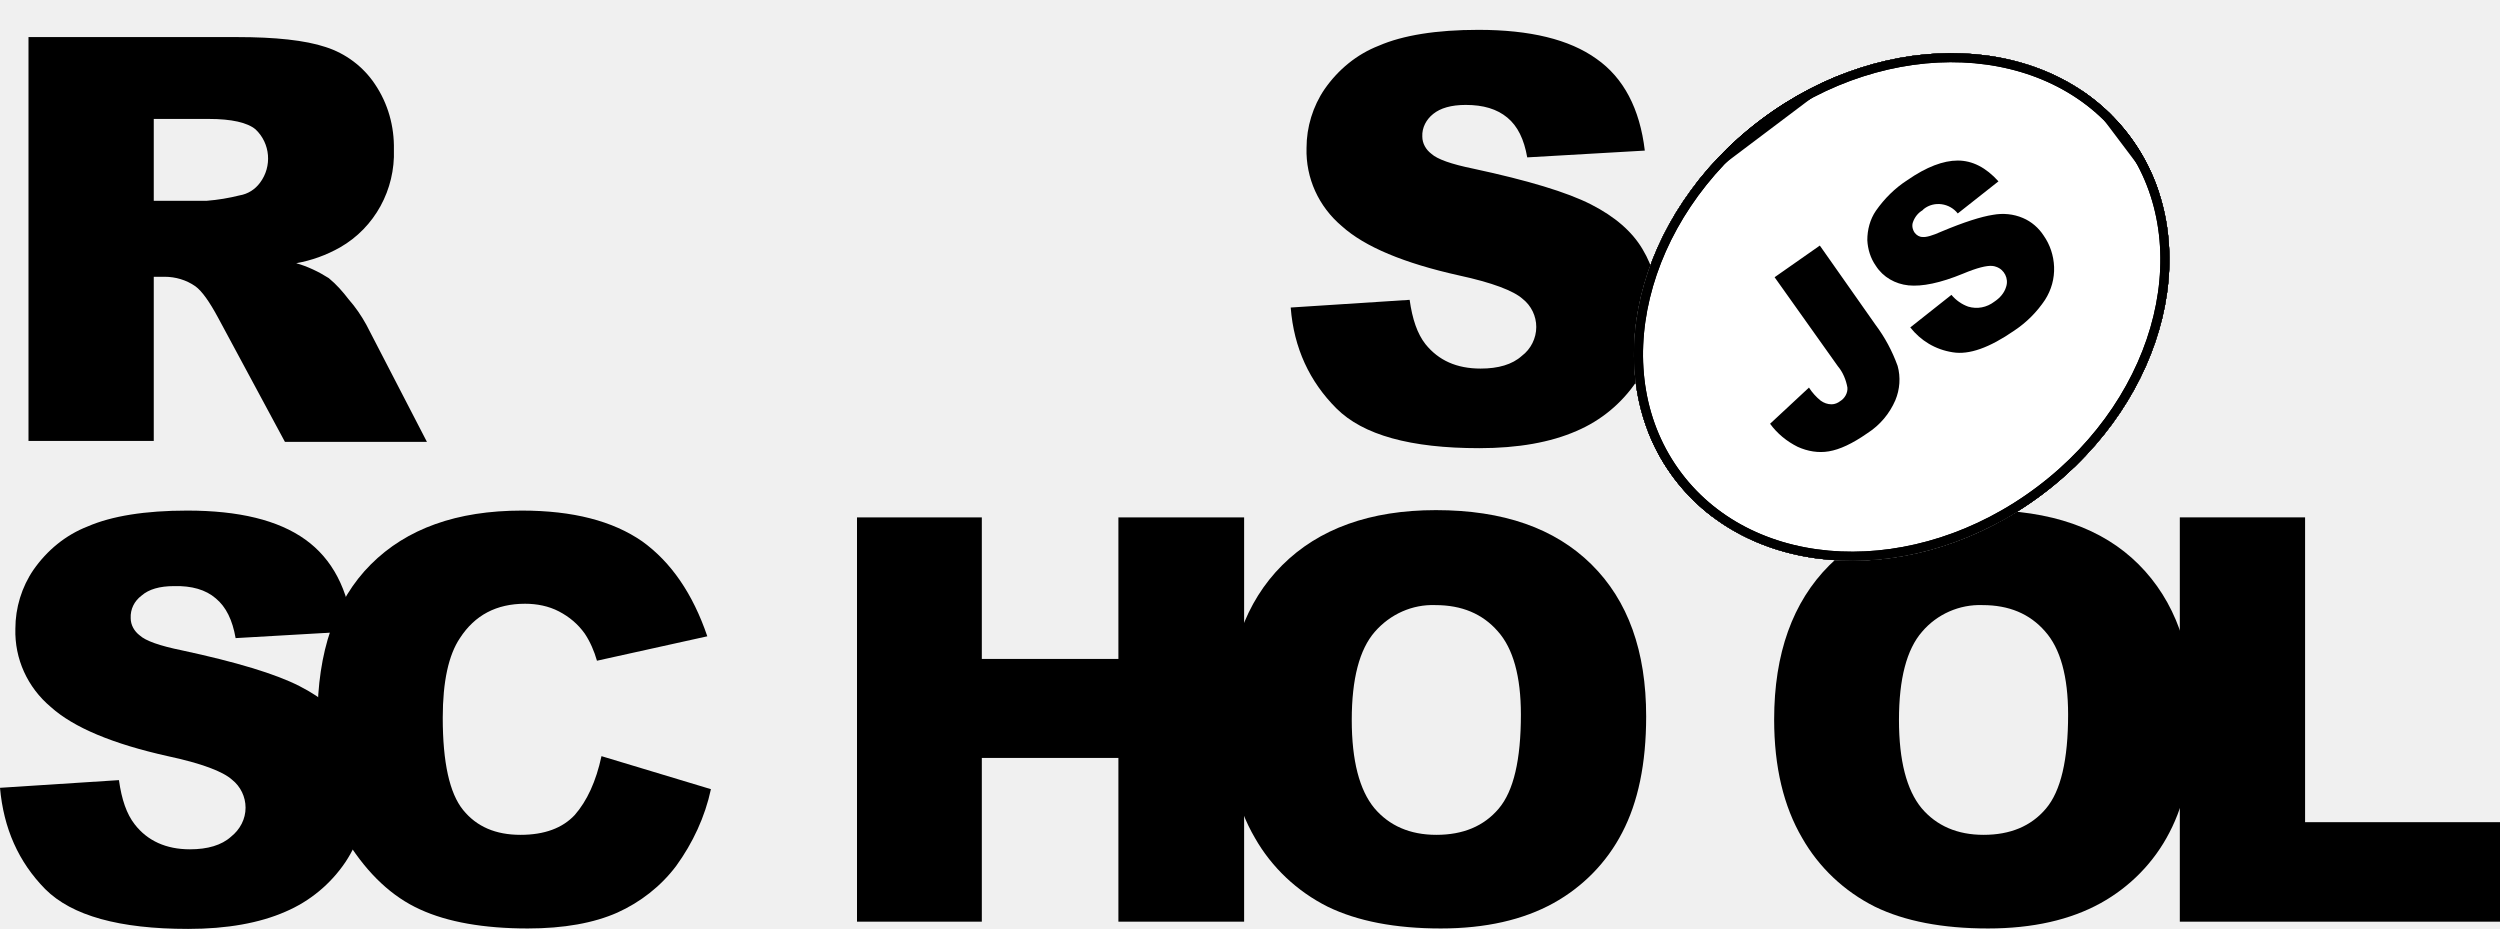
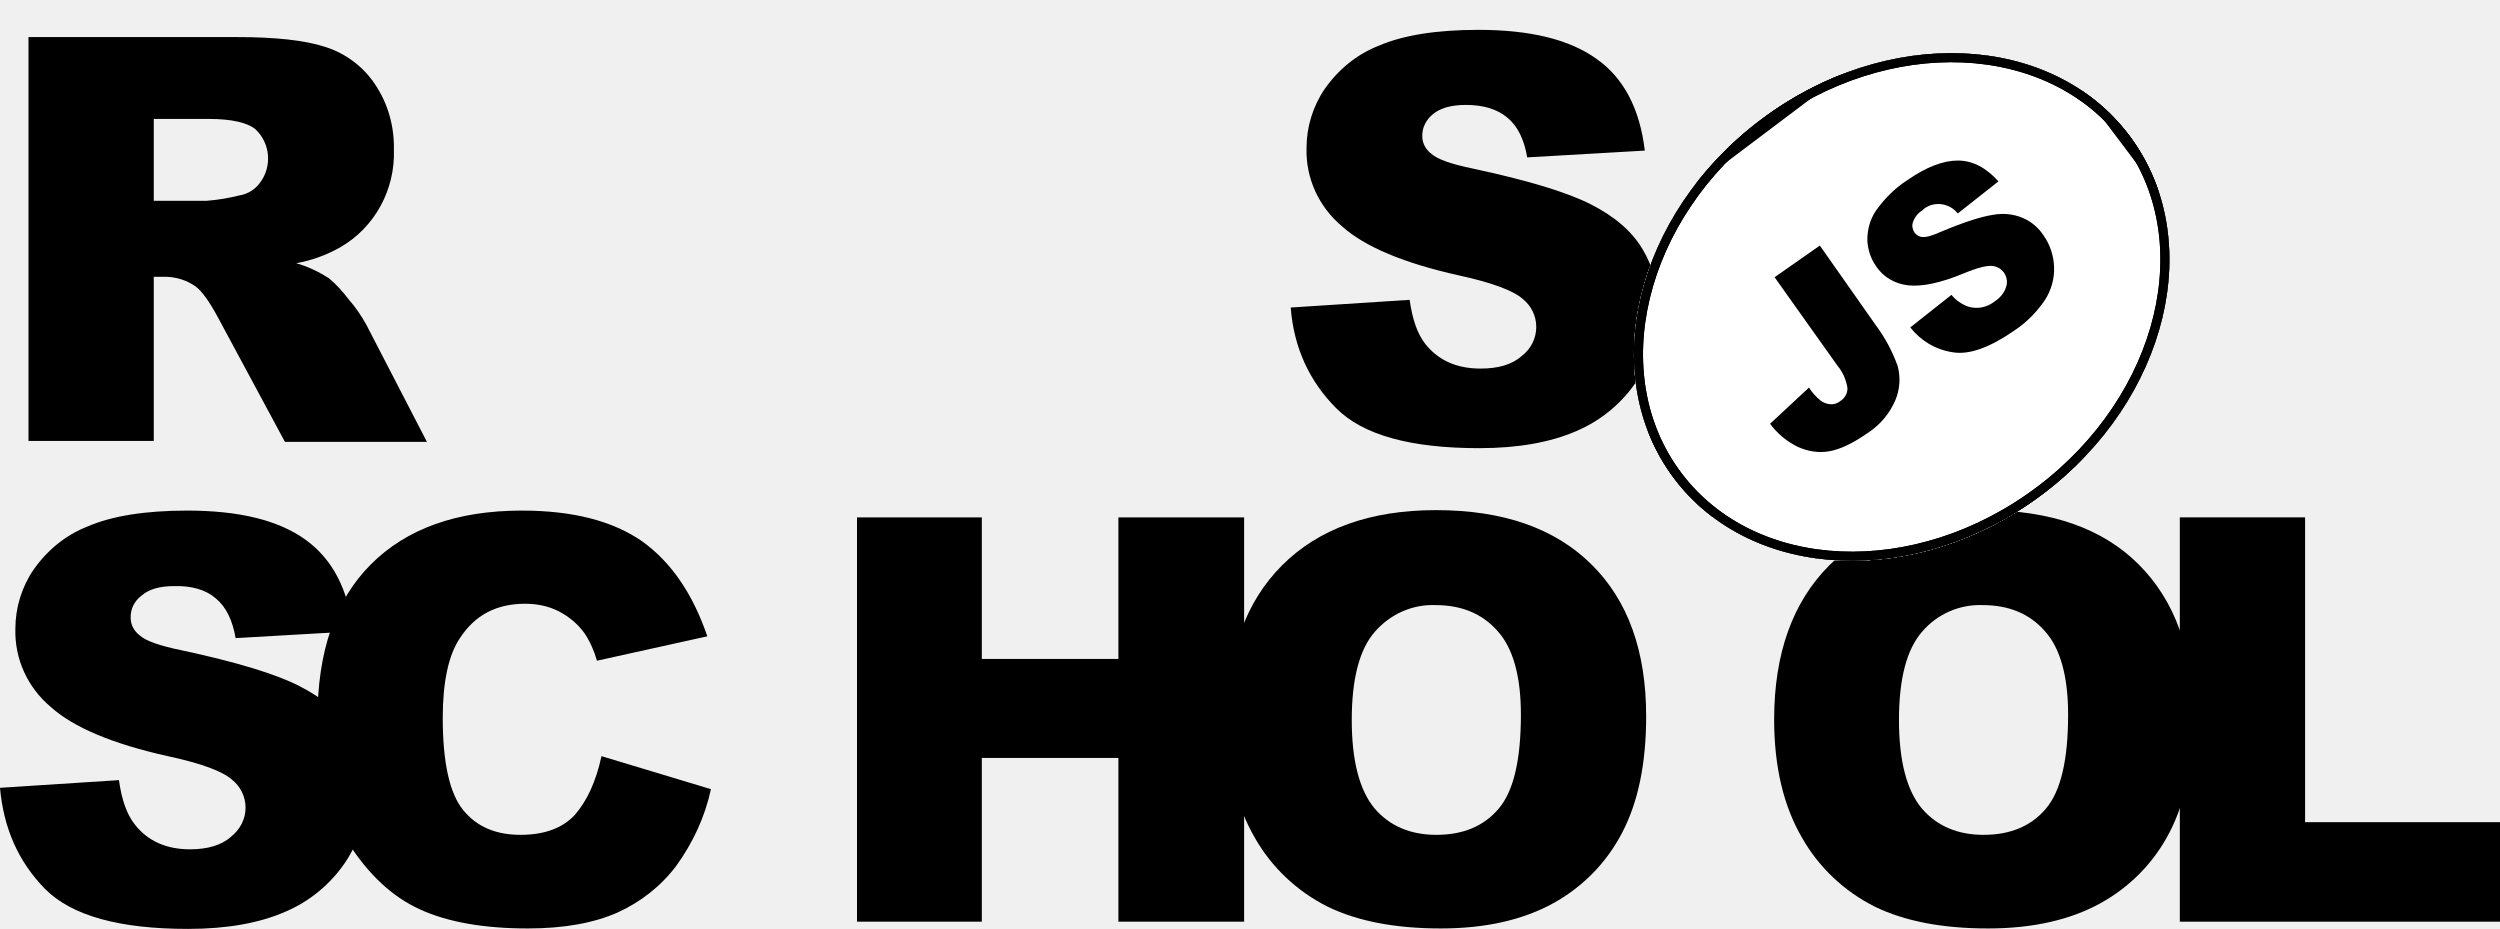
<svg xmlns="http://www.w3.org/2000/svg" xmlns:xlink="http://www.w3.org/1999/xlink" id="Layer_1" viewBox="0 0 552.8 205.3">
-   <style>.st0{fill:#000}.st1{clip-path:url(#SVGID_2_)}.st2{clip-path:url(#SVGID_4_)}.st3{clip-path:url(#SVGID_6_)}.st4{clip-path:url(#SVGID_8_)}.st5{fill:#fff;stroke:#000;stroke-width:4;stroke-miterlimit:10}.st6{clip-path:url(#SVGID_8_)}.st6,.st7{fill:none;stroke:#000;stroke-width:4;stroke-miterlimit:10}.st8,.st9{clip-path:url(#SVGID_10_)}.st9{fill:none;stroke:#000;stroke-width:4;stroke-miterlimit:10}</style>
+   <style>.st0{fill:#fff}.st1{clip-path:url(#SVGID_2_)}.st2{clip-path:url(#SVGID_4_)}.st3{clip-path:url(#SVGID_6_)}.st4{clip-path:url(#SVGID_8_)}.st5{fill:#fff;stroke:#000;stroke-width:4;stroke-miterlimit:10}.st6{clip-path:url(#SVGID_8_)}.st6,.st7{fill:none;stroke:#000;stroke-width:4;stroke-miterlimit:10}.st8,.st9{clip-path:url(#SVGID_10_)}.st9{fill:none;stroke:#000;stroke-width:4;stroke-miterlimit:10}</style>
  <path d="M285.4 68l26.3-1.7c.6 4.3 1.7 7.5 3.5 9.8 2.9 3.6 6.9 5.4 12.2 5.4 3.9 0 7-.9 9.1-2.8 2-1.5 3.2-3.9 3.2-6.4 0-2.4-1.1-4.7-3-6.2-2-1.8-6.7-3.6-14.1-5.2-12.1-2.7-20.8-6.3-25.9-10.9-5.1-4.3-8-10.6-7.8-17.3 0-4.6 1.4-9.2 4-13 3-4.3 7.1-7.7 12-9.6 5.3-2.3 12.7-3.5 22-3.5 11.4 0 20.1 2.1 26.1 6.4 6 4.2 9.6 11 10.7 20.3l-26 1.5c-.7-4-2.1-6.9-4.4-8.8s-5.3-2.8-9.2-2.8c-3.2 0-5.6.7-7.2 2-1.5 1.2-2.5 3-2.4 5 0 1.5.8 2.9 2 3.8 1.3 1.2 4.4 2.3 9.3 3.3 12.1 2.6 20.7 5.2 26 7.9 5.3 2.7 9.1 6 11.4 9.9 2.4 4 3.6 8.6 3.5 13.3 0 5.6-1.6 11.2-4.8 15.9-3.3 4.9-7.9 8.7-13.3 11-5.7 2.5-12.9 3.8-21.5 3.8-15.2 0-25.7-2.9-31.6-8.8S286.1 77 285.4 68zM6.3 97.6V8.2h46.1c8.5 0 15.1.7 19.6 2.2 4.4 1.4 8.3 4.3 10.9 8.2 2.9 4.3 4.3 9.3 4.2 14.5.3 8.8-4.2 17.2-11.9 21.6-3 1.7-6.3 2.9-9.7 3.5 2.5.7 5 1.9 7.2 3.3 1.7 1.4 3.1 3 4.4 4.7 1.5 1.7 2.8 3.6 3.9 5.6l13.4 25.9H63L48.2 70.2c-1.9-3.5-3.5-5.8-5-6.9-2-1.4-4.4-2.1-6.8-2.1H34v36.3H6.3zM34 44.4h11.7c2.5-.2 4.9-.6 7.3-1.2 1.8-.3 3.4-1.3 4.5-2.8 2.7-3.6 2.3-8.7-1-11.8-1.8-1.5-5.3-2.3-10.3-2.3H34v18.1zM0 174.2l26.3-1.7c.6 4.3 1.7 7.5 3.5 9.8 2.8 3.6 6.9 5.5 12.2 5.5 3.9 0 7-.9 9.1-2.8 2-1.6 3.2-3.9 3.2-6.4 0-2.4-1.1-4.7-3-6.2-2-1.8-6.7-3.6-14.2-5.2-12.1-2.7-20.8-6.3-25.9-10.9-5.1-4.3-8-10.6-7.8-17.3 0-4.6 1.4-9.2 4-13 3-4.3 7.1-7.7 12-9.6 5.3-2.3 12.7-3.5 22-3.5 11.4 0 20.1 2.1 26.1 6.4s9.5 11 10.6 20.3l-26 1.5c-.7-4-2.1-6.9-4.4-8.8-2.2-1.9-5.3-2.8-9.2-2.7-3.2 0-5.6.7-7.2 2.1-1.6 1.2-2.5 3-2.4 5 0 1.5.8 2.9 2 3.8 1.3 1.2 4.4 2.3 9.3 3.3 12.1 2.6 20.7 5.2 26 7.9 5.3 2.7 9.1 6 11.4 9.9 2.4 4 3.6 8.6 3.6 13.2 0 5.6-1.7 11.1-4.8 15.8-3.3 4.9-7.9 8.7-13.3 11-5.7 2.5-12.9 3.8-21.5 3.8-15.2 0-25.7-2.9-31.6-8.8-5.9-6-9.2-13.4-10-22.4z" />
  <path d="M133 167.2l24.2 7.3c-1.3 6.1-4 11.9-7.7 17-3.4 4.5-7.9 8-13 10.3-5.2 2.3-11.8 3.5-19.8 3.5-9.7 0-17.7-1.4-23.8-4.2-6.2-2.8-11.5-7.8-16-14.9-4.5-7.1-6.7-16.2-6.7-27.3 0-14.8 3.9-26.2 11.8-34.1s19-11.9 33.4-11.9c11.3 0 20.1 2.3 26.6 6.8 6.4 4.6 11.2 11.6 14.4 21l-24.4 5.4c-.6-2.1-1.5-4.2-2.7-6-1.5-2.1-3.4-3.7-5.7-4.9-2.3-1.2-4.9-1.7-7.5-1.7-6.3 0-11.1 2.5-14.4 7.6-2.5 3.7-3.8 9.6-3.8 17.6 0 9.9 1.5 16.7 4.5 20.4 3 3.7 7.2 5.5 12.7 5.5 5.3 0 9.3-1.5 12-4.4 2.7-3.1 4.7-7.4 5.9-13zm56.5-52.8h27.6v31.3h30.2v-31.3h27.8v89.4h-27.8v-36.2h-30.2v36.2h-27.6v-89.4z" />
  <path d="M271.3 159.1c0-14.6 4.1-26 12.2-34.1 8.1-8.1 19.5-12.2 34-12.2 14.9 0 26.3 4 34.4 12S364 144 364 158.4c0 10.5-1.8 19-5.3 25.7-3.4 6.6-8.7 12-15.2 15.6-6.7 3.7-15 5.6-24.9 5.6-10.1 0-18.4-1.6-25-4.8-6.8-3.4-12.4-8.7-16.1-15.2-4.1-7-6.2-15.7-6.2-26.2zm27.6.1c0 9 1.7 15.5 5 19.5 3.3 3.9 7.9 5.9 13.7 5.9 5.9 0 10.5-1.9 13.8-5.8s4.9-10.8 4.9-20.8c0-8.4-1.7-14.6-5.1-18.4-3.4-3.9-8-5.8-13.8-5.8-5.1-.2-10 2-13.4 5.9-3.4 3.9-5.1 10.4-5.1 19.5zm93.4-.1c0-14.6 4.1-26 12.2-34.1 8.1-8.1 19.5-12.2 34-12.2 14.9 0 26.4 4 34.4 12S485 144 485 158.4c0 10.5-1.8 19-5.3 25.7-3.4 6.6-8.7 12-15.2 15.6-6.7 3.7-15 5.6-24.9 5.6-10.1 0-18.4-1.6-25-4.8-6.8-3.4-12.4-8.7-16.1-15.2-4.1-7-6.2-15.7-6.2-26.2zm27.6.1c0 9 1.7 15.5 5 19.5 3.3 3.9 7.9 5.9 13.7 5.9 5.9 0 10.5-1.9 13.8-5.8 3.3-3.9 4.9-10.8 4.9-20.8 0-8.4-1.7-14.6-5.1-18.4-3.4-3.9-8-5.8-13.8-5.8-5.1-.2-10.1 2-13.4 5.9-3.4 3.9-5.1 10.4-5.1 19.5z" />
  <path d="M482.1 114.4h27.6v67.4h43.1v22H482v-89.4z" />
  <ellipse transform="rotate(-37.001 420.46 67.88)" class="st0" cx="420.5" cy="67.9" rx="63" ry="51.8" />
  <defs>
    <ellipse id="SVGID_1_" transform="rotate(-37.001 420.46 67.88)" cx="420.5" cy="67.9" rx="63" ry="51.8" />
  </defs>
  <clipPath id="SVGID_2_">
    <use xlink:href="#SVGID_1_" overflow="visible" />
  </clipPath>
  <g class="st1">
    <path transform="rotate(-37.001 420.82 68.353)" class="st0" d="M330.9-14.2h179.8v165.1H330.9z" />
    <g id="Layer_2_1_">
      <defs>
        <path id="SVGID_3_" transform="rotate(-37.001 420.82 68.353)" d="M330.9-14.2h179.8v165.1H330.9z" />
      </defs>
      <clipPath id="SVGID_4_">
        <use xlink:href="#SVGID_3_" overflow="visible" />
      </clipPath>
      <g id="Layer_1-2" class="st2">
        <ellipse transform="rotate(-37.001 420.46 67.88)" class="st0" cx="420.5" cy="67.9" rx="63" ry="51.8" />
        <defs>
          <ellipse id="SVGID_5_" transform="rotate(-37.001 420.46 67.88)" cx="420.5" cy="67.9" rx="63" ry="51.8" />
        </defs>
        <clipPath id="SVGID_6_">
          <use xlink:href="#SVGID_5_" overflow="visible" />
        </clipPath>
        <g class="st3">
          <path transform="rotate(-37 420.799 68.802)" class="st0" d="M357.8 17h125.9v103.7H357.8z" />
          <defs>
            <path id="SVGID_7_" transform="rotate(-37 420.799 68.802)" d="M357.8 17h125.9v103.7H357.8z" />
          </defs>
          <clipPath id="SVGID_8_">
            <use xlink:href="#SVGID_7_" overflow="visible" />
          </clipPath>
          <g class="st4">
            <ellipse transform="rotate(-37.001 420.46 67.88)" class="st5" cx="420.5" cy="67.9" rx="63" ry="51.8" />
          </g>
          <path transform="rotate(-37 420.799 68.802)" class="st6" d="M357.8 17h125.9v103.7H357.8z" />
          <ellipse transform="rotate(-37.001 420.46 67.88)" class="st7" cx="420.5" cy="67.9" rx="63" ry="51.8" />
          <path transform="rotate(-37 420.799 68.802)" class="st0" d="M357.8 17h125.9v103.7H357.8z" />
          <defs>
            <path id="SVGID_9_" transform="rotate(-37 420.799 68.802)" d="M357.8 17h125.9v103.7H357.8z" />
          </defs>
          <clipPath id="SVGID_10_">
            <use xlink:href="#SVGID_9_" overflow="visible" />
          </clipPath>
          <g class="st8">
            <ellipse transform="rotate(-37.001 420.46 67.88)" class="st5" cx="420.5" cy="67.9" rx="63" ry="51.8" />
          </g>
          <path transform="rotate(-37 420.799 68.802)" class="st9" d="M357.8 17h125.9v103.7H357.8z" />
          <path transform="rotate(-37.001 420.82 68.353)" class="st7" d="M330.9-14.2h179.8v165.1H330.9z" />
        </g>
        <ellipse transform="rotate(-37.001 420.46 67.88)" class="st7" cx="420.5" cy="67.9" rx="63" ry="51.8" />
        <path d="M392.4 61.3l10-7 12.3 17.5c2.1 2.8 3.7 5.8 4.9 9.1.7 2.5.5 5.2-.5 7.6-1.3 3-3.4 5.5-6.2 7.3-3.3 2.3-6.1 3.6-8.5 4-2.3.4-4.7 0-6.9-1-2.4-1.2-4.5-2.9-6.1-5.1l8.6-8c.7 1.1 1.6 2.1 2.6 2.9.7.5 1.5.8 2.4.8.7 0 1.4-.3 1.9-.7 1-.6 1.7-1.8 1.6-3-.3-1.7-1-3.4-2.1-4.7l-14-19.7zm30 11.1l9.1-7.2c1 1.2 2.3 2.1 3.7 2.6 2 .6 4.1.2 5.8-1.1 1.2-.8 2.2-1.9 2.6-3.3.6-1.8-.4-3.8-2.2-4.4-.3-.1-.6-.2-.9-.2-1.2-.1-3.3.4-6.4 1.7-5.1 2.1-9.1 2.9-12.1 2.6-2.9-.3-5.6-1.8-7.2-4.3-1.2-1.7-1.8-3.7-1.9-5.7 0-2.3.6-4.6 1.9-6.5 1.9-2.7 4.2-5 7-6.8 4.2-2.9 7.9-4.3 11.1-4.3 3.2 0 6.2 1.5 9 4.6l-9 7.1c-1.8-2.3-5.2-2.8-7.5-1l-.3.3c-1 .6-1.7 1.5-2.1 2.6-.3.8-.1 1.7.4 2.4.4.5 1 .9 1.7.9.8.1 2.2-.3 4.2-1.2 5-2.1 8.8-3.3 11.4-3.7 2.2-.4 4.5-.2 6.6.7 1.9.8 3.5 2.2 4.6 3.9 1.4 2 2.2 4.4 2.3 6.9.1 2.6-.6 5.1-2 7.3-1.8 2.7-4.1 5-6.8 6.8-5.5 3.8-10 5.4-13.6 4.8-3.9-.6-7.1-2.6-9.4-5.5z" />
      </g>
    </g>
  </g>
</svg>
